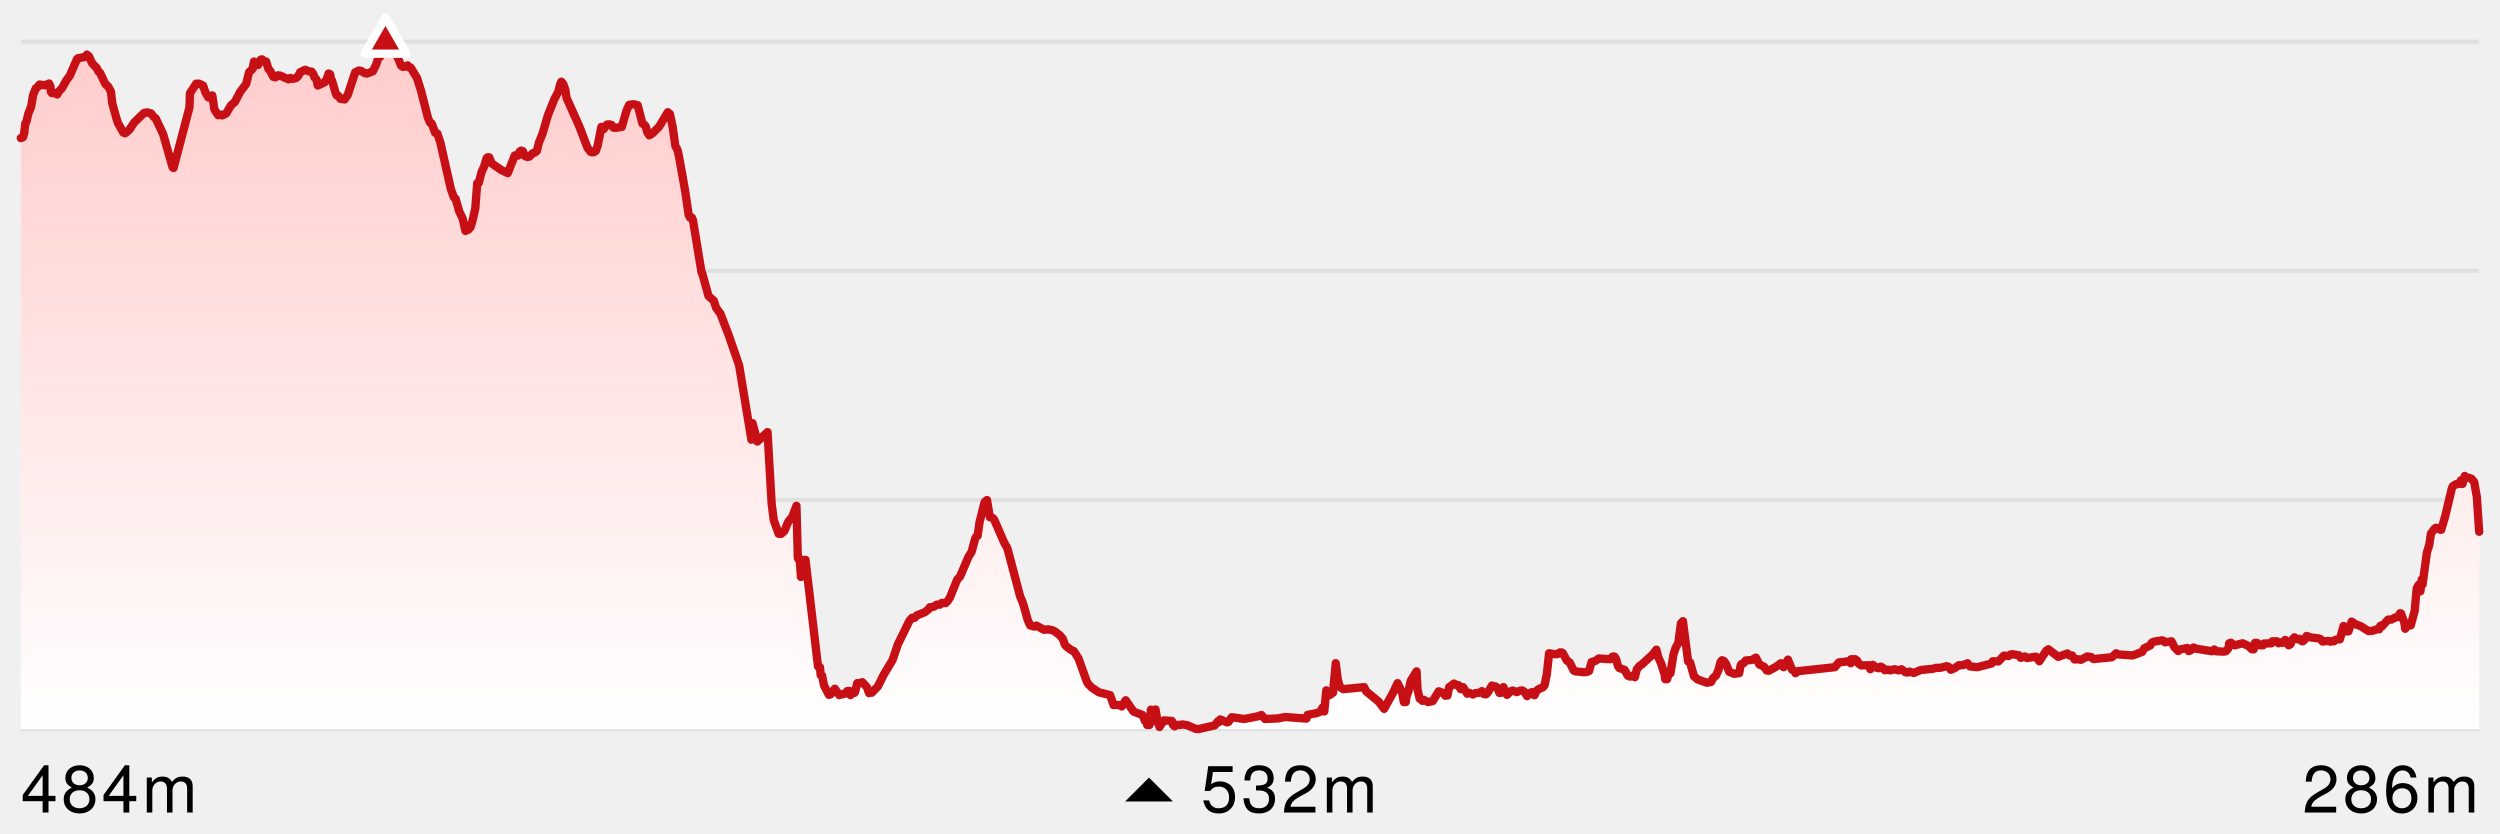
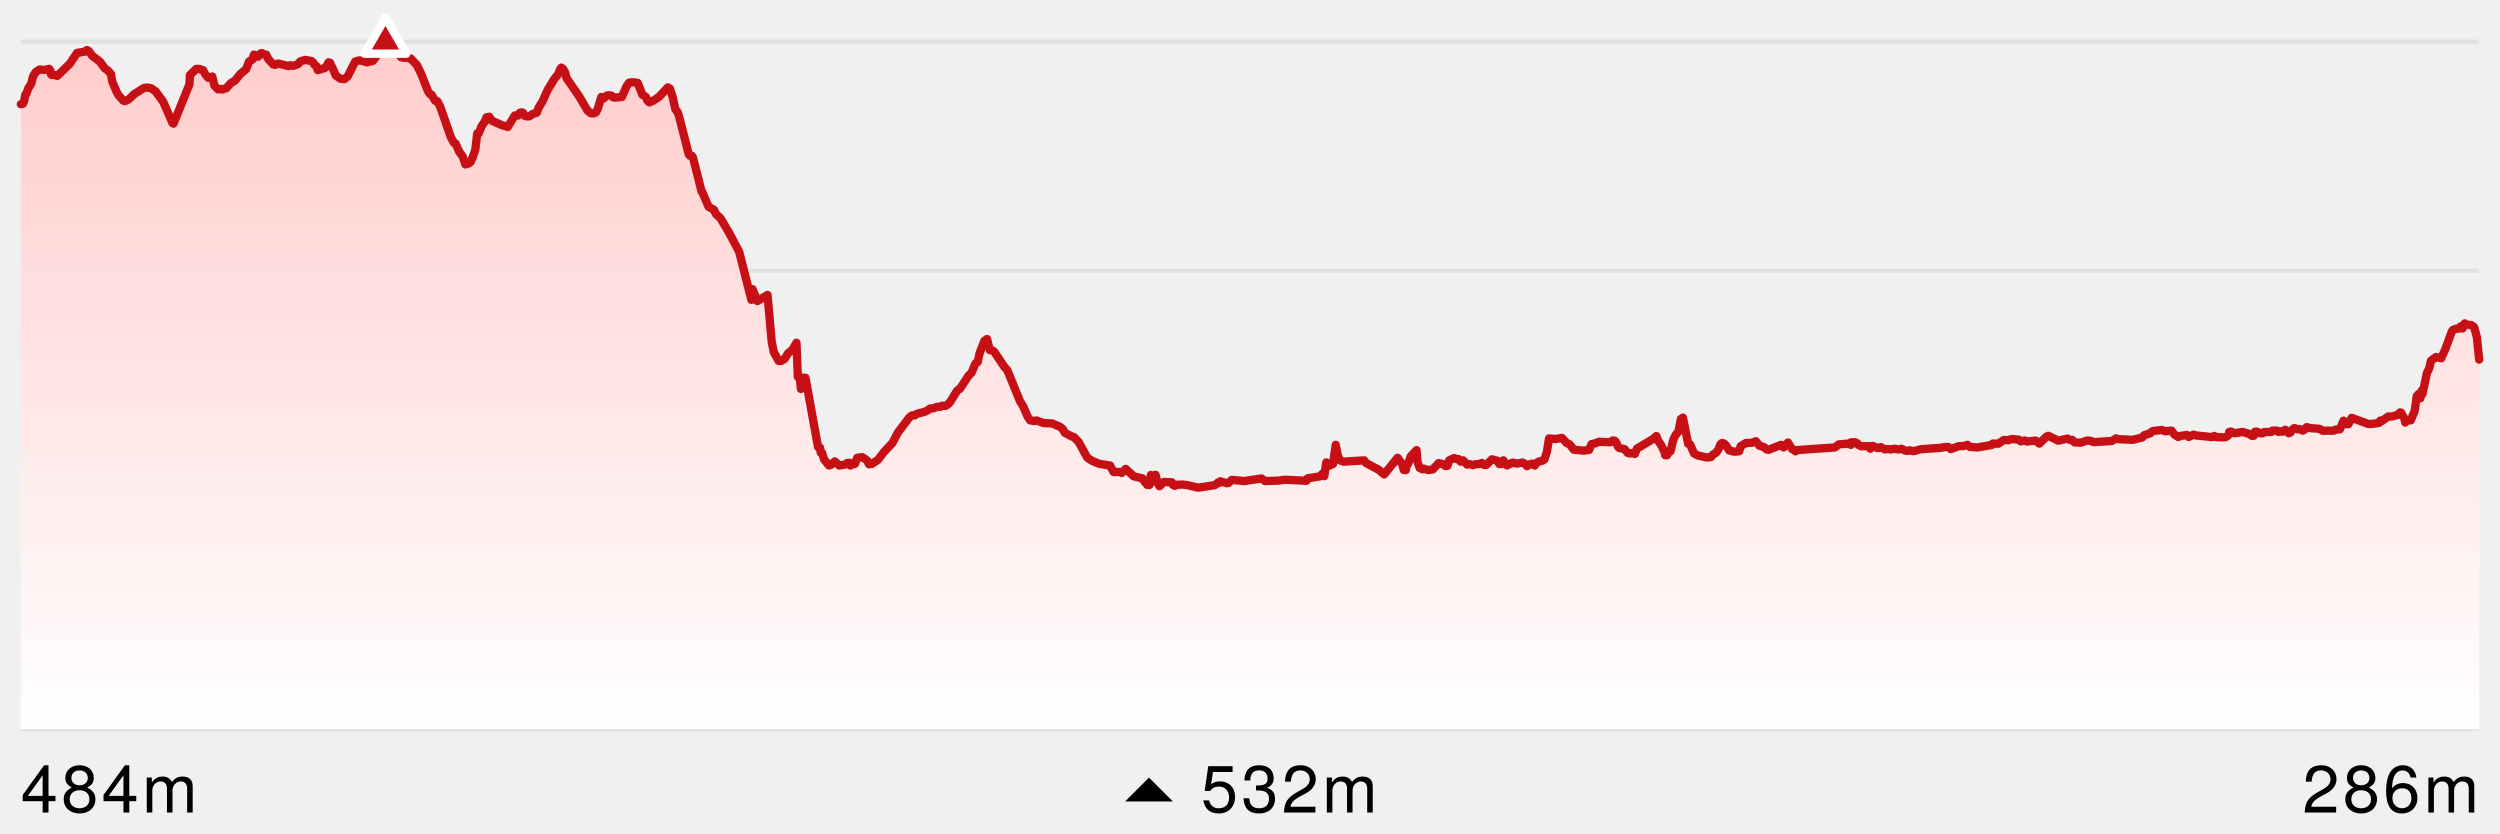
<svg xmlns="http://www.w3.org/2000/svg" version="1.1" width="600" height="200">
  <line x1="5" y1="10" x2="595" y2="10" stroke-width="1" stroke="#e0e0e0" />
  <line x1="5" y1="65" x2="595" y2="65" stroke-width="1" stroke="#e0e0e0" />
  <line x1="5" y1="120" x2="595" y2="120" stroke-width="1" stroke="#e0e0e0" />
  <line x1="5" y1="175" x2="595" y2="175" stroke-width="1" stroke="#e0e0e0" />
  <defs>
    <linearGradient x1="0" y1="0" x2="0" y2="1" id="SvgjsLinearGradient1007">
      <stop stop-opacity="1" stop-color="#ffcccb" offset="0" />
      <stop stop-opacity="1" stop-color="#ffffff" offset="1" />
    </linearGradient>
  </defs>
-   <path d="M5 33.141 L5.51 32.95 L5.803 31.994 L6.07 29.603 L6.332 29.268 L6.781 27.308 L7.483 25.587 L7.927 22.861 L8.59 21.188 L8.931 20.997 L9.504 20.28 L10.804 20.471 L11.77 20.041 L12.087 20.662 L12.222 22.049 L12.444 22.336 L12.705 22.144 L13.732 22.67 L14.124 21.953 L14.897 21.14 L15.92 19.276 L16.747 18.176 L18.492 14.16 L18.751 13.968 L20.373 13.682 L20.862 13.108 L21.334 13.49 L22.106 15.164 L23.229 16.359 L23.68 17.22 L24.006 17.459 L25.129 19.849 L25.509 20.423 L25.922 20.71 L26.618 21.953 L26.943 24.774 L27.944 28.408 L28.321 29.555 L29.587 31.802 L29.99 31.994 L30.493 31.659 L31.088 31.085 L32.191 29.412 L34.561 27.117 L35.304 26.973 L36.247 27.212 L36.855 28.025 L37.362 28.408 L39.152 32.185 L41.411 40.122 L41.65 40.313 L45.468 25.778 L45.578 22.383 L47.078 20.088 L47.8 20.088 L48.762 20.567 L49.271 22.096 L49.995 23.387 L50.247 23.387 L50.948 22.909 L51.453 26.256 L52.361 27.643 L53.278 27.499 L53.328 27.691 L54.303 27.212 L55.417 25.3 L56.384 24.439 L57.631 22.049 L59.089 20.136 L59.769 17.363 L60.628 16.502 L60.958 14.781 L61.734 15.259 L61.906 15.594 L62.598 14.303 L62.89 14.255 L63.388 14.781 L63.88 14.781 L64.388 16.455 L64.89 17.076 L65.57 18.415 L66.08 18.558 L66.726 18.08 L67.196 18.128 L69.24 19.037 L69.679 18.702 L70.155 18.941 L70.622 18.845 L71.092 18.702 L71.558 18.272 L72.058 17.315 L73.255 16.742 L74.259 17.172 L74.751 17.172 L75.185 17.746 L75.486 18.606 L75.966 19.084 L76.268 20.519 L77.907 19.754 L78.371 19.084 L78.864 17.65 L79.239 17.841 L79.447 19.084 L79.667 19.276 L80.627 22.575 L80.837 22.909 L81.102 22.909 L81.712 23.722 L82.702 23.866 L83.46 22.766 L85.237 17.363 L86.124 16.933 L86.6 16.981 L87.557 17.554 L88.055 17.65 L89.472 17.124 L90.282 15.498 L90.792 13.825 L91.248 13.634 L91.973 11.96 L92.509 10 L92.977 10 L93.466 11.195 L93.929 11.387 L94.996 12.63 L96.257 15.737 L96.644 16.024 L97.095 16.024 L97.846 15.69 L98.226 16.216 L98.558 16.216 L100.08 18.702 L101.082 21.905 L102.7 28.264 L103.203 29.412 L103.601 29.651 L104.431 31.85 L104.966 32.041 L105.698 34.241 L108.209 45.381 L108.933 47.389 L109.342 47.676 L110.21 50.736 L111.038 52.457 L111.705 55.422 L112.453 55.087 L112.94 54.513 L113.431 52.84 L114.068 50.019 L114.532 43.947 L114.897 43.899 L115.581 41.269 L116.18 39.978 L116.784 37.97 L117.083 37.731 L117.427 37.779 L118.016 39.213 L120.286 40.791 L121.861 41.556 L123.544 37.301 L124.284 37.349 L124.751 36.345 L125.098 36.153 L125.497 36.297 L125.966 37.444 L126.587 37.683 L127.056 37.588 L127.845 36.775 L128.34 36.631 L128.838 36.249 L129.331 34.241 L130.187 32.137 L131.488 27.691 L133.029 23.818 L134.018 21.953 L134.364 20.423 L134.722 19.61 L135.195 20.184 L135.666 21.523 L135.974 23.483 L139.013 30.272 L141.002 35.484 L141.739 36.44 L142.042 36.536 L142.515 36.536 L143.01 36.201 L143.461 34.862 L144.32 30.464 L144.482 30.464 L144.878 30.99 L145.674 29.89 L146.272 29.842 L146.756 29.986 L147.189 30.607 L147.542 30.703 L149.229 30.464 L150.382 26.495 L150.995 25.156 L151.968 25.013 L153.04 25.252 L154.187 29.651 L154.748 30.033 L155.003 30.416 L155.357 31.755 L155.826 32.472 L156.662 31.946 L158.172 30.416 L160.277 26.926 L160.771 27.356 L161.427 30.368 L162.082 35.006 L162.632 36.058 L162.999 37.779 L164.432 45.811 L165.304 51.692 L165.652 52.266 L165.786 52.075 L166.046 52.218 L166.31 52.84 L168.384 65.462 L168.495 65.462 L170.045 71.056 L171.332 72.204 L171.864 73.877 L172.895 75.264 L174.949 80.619 L177.39 87.695 L180.336 105.529 L180.604 101.56 L181.774 105.959 L184.208 103.712 L185.196 120.877 L185.706 124.845 L186.868 128.096 L187.436 128.144 L188.262 127.427 L189.176 125.227 L190.16 123.984 L191.147 121.402 L191.48 133.929 L191.683 134.312 L191.942 134.36 L192.229 138.471 L192.398 134.312 L192.757 134.455 L193.315 134.36 L196.321 159.939 L196.489 160.13 L196.784 160.13 L196.964 162.043 L197.296 162.139 L197.772 164.529 L198.936 166.776 L199.411 166.585 L200.358 165.294 L201.431 166.824 L202.85 166.442 L203.352 165.868 L203.841 165.82 L204.108 166.824 L204.584 165.916 L205.054 166.298 L205.215 166.107 L205.734 163.955 L206.442 163.955 L206.937 163.716 L208.066 164.912 L208.567 166.346 L208.929 166.059 L209.207 166.25 L210.712 164.72 L212.132 161.852 L214.209 158.409 L215.49 154.632 L218.263 148.99 L218.895 148.273 L219.526 148.273 L220.032 147.699 L221.935 146.934 L222.871 146.217 L223.173 145.739 L224.157 145.595 L224.812 145.117 L225.604 145.117 L226.069 144.687 L226.948 144.735 L227.432 144.257 L227.998 143.396 L229.748 139.045 L230.394 138.424 L232.425 133.642 L233.186 132.447 L234.058 129.196 L234.45 128.574 L234.63 128.574 L235.103 125.275 L236.254 120.685 L236.38 120.398 L236.882 120.016 L237.562 124.128 L238.2 124.271 L238.604 124.702 L241.014 130.248 L241.768 131.586 L244.824 143.109 L245.538 144.83 L246.636 148.751 L247.234 150.09 L248.201 150.377 L248.718 150.138 L250.55 151.142 L251.543 151.046 L252.513 151.237 L253.142 151.524 L254.371 152.48 L255.093 153.341 L255.542 154.68 L255.935 155.158 L257.254 156.114 L257.719 156.258 L258.861 158.074 L260.863 163.669 L261.251 164.242 L262.079 165.055 L263.729 166.155 L266.42 166.824 L267.252 169.215 L268.731 169.215 L269.21 169.549 L270.169 168.067 L272.064 170.793 L274.222 171.605 L274.79 173.04 L275.195 173.04 L275.327 173.996 L275.879 173.996 L276.009 173.613 L276.22 170.314 L276.35 172.562 L277.329 170.267 L277.797 173.135 L278.276 174.474 L279.331 172.896 L281.254 173.04 L281.533 173.996 L281.909 174.331 L282.404 173.948 L283.385 173.996 L283.741 173.853 L284.901 174.044 L287.049 174.952 L287.527 175 L291.524 174.092 L292.337 173.088 L292.508 173.327 L292.863 172.657 L294.493 173.374 L294.82 173.279 L295.633 172.131 L298.615 172.562 L301.783 171.94 L302.754 171.605 L303.601 172.562 L306.73 172.418 L308.437 172.083 L313.543 172.466 L313.826 171.558 L315.932 171.175 L316.902 170.793 L317.4 169.836 L317.826 170.745 L318.311 165.677 L319.006 166.872 L319.919 166.25 L320.573 159.174 L321.07 163.143 L321.571 164.864 L322.399 165.39 L327.393 164.912 L327.873 165.916 L330.894 168.402 L332.191 170.123 L334.411 166.107 L335.419 163.955 L336.505 166.203 L336.918 168.498 L337.388 168.498 L337.561 167.111 L338.058 165.82 L338.556 163.429 L339.976 161.134 L340.203 165.485 L340.719 167.685 L341.073 167.828 L341.382 168.211 L341.727 167.972 L342.7 168.498 L343.855 168.258 L345.289 165.916 L346.407 166.346 L346.878 166.968 L347.394 166.92 L347.802 164.912 L348.978 164.051 L349.553 164.433 L350.02 164.433 L350.566 165.39 L351.141 164.912 L352.137 166.489 L352.684 166.298 L353.496 166.681 L354.124 166.346 L355.121 166.25 L355.649 165.868 L356.146 166.585 L356.658 166.633 L357.135 166.107 L358.074 164.529 L358.414 164.768 L358.85 164.72 L359.355 165.055 L359.863 166.298 L360.333 166.25 L360.813 164.912 L361.675 166.776 L362.581 165.916 L363.054 165.724 L364.035 166.107 L364.92 165.724 L365.389 165.724 L365.885 166.059 L366.494 167.063 L366.925 166.394 L367.474 166.346 L367.641 166.107 L368.142 166.824 L368.317 166.824 L368.64 166.011 L369.108 165.485 L370.342 164.912 L370.688 164.481 L371.24 161.804 L371.778 156.784 L373.342 157.023 L373.828 156.975 L374.348 156.592 L374.846 156.592 L375.059 156.736 L376.061 158.553 L376.716 158.983 L377.7 160.943 L378.183 161.134 L380.103 161.326 L380.797 161.278 L381.374 161.039 L381.98 158.887 L382.932 158.6 L383.718 158.027 L386.496 158.218 L386.988 157.596 L387.27 157.549 L387.543 157.644 L387.893 158.266 L388.305 159.844 L388.625 160.322 L389.879 160.752 L390.681 162.186 L391.189 162.378 L392.075 162.091 L392.361 162.521 L392.866 160.561 L393.564 159.748 L394 159.509 L396.702 157.023 L397.528 155.923 L398.008 157.788 L398.7 159.318 L399.549 161.995 L399.641 162.999 L400.107 162.999 L400.419 161.899 L400.914 161.565 L401.61 157.166 L402.108 155.588 L402.815 154.249 L403.419 149.612 L403.901 149.086 L405.149 158.744 L405.619 158.983 L406.564 162.33 L407.475 163.095 L409.658 163.86 L410.651 163.669 L411.123 162.76 L411.868 162.091 L412.453 160.752 L412.915 158.935 L413.284 158.457 L413.749 158.648 L414.218 159.318 L415.008 161.23 L416.164 161.708 L417.398 161.565 L417.75 159.7 L417.923 159.413 L418.509 159.126 L418.991 158.505 L420.424 158.409 L421.421 157.835 L422.226 159.461 L423.391 160.035 L423.995 160.895 L424.46 160.991 L426.001 160.178 L427.436 159.174 L428.06 160.13 L429.106 158.314 L430.07 160.704 L430.742 161.087 L430.917 161.565 L431.442 161.087 L440.353 160.13 L441.334 158.983 L443.749 158.696 L444.196 159.174 L444.271 158.218 L445.259 158.218 L445.738 158.6 L445.98 159.174 L446.688 159.7 L448.565 159.652 L448.88 160.609 L449.472 159.557 L450.429 160.274 L450.902 160.369 L451.37 159.987 L451.84 160.226 L452.353 160.848 L453.178 160.704 L453.679 160.895 L454.666 160.609 L455.654 160.895 L456.34 160.609 L457.288 161.326 L457.795 161.421 L458.295 161.182 L459.293 161.517 L460.97 160.8 L463.878 160.513 L464.697 160.274 L465.677 160.274 L467.188 159.891 L467.68 160.035 L468.192 160.752 L469.172 160.322 L470.111 159.652 L471.066 159.652 L472.196 159.174 L472.791 159.939 L474.551 160.13 L478.023 159.222 L478.265 158.696 L479.613 158.744 L480.931 157.357 L482.055 157.453 L482.561 157.07 L483.035 157.023 L484.516 157.262 L484.98 157.883 L485.983 157.549 L486.481 157.931 L488.59 157.596 L489.445 158.696 L491.116 156.162 L491.605 155.827 L493.982 157.644 L496.175 156.831 L496.667 157.309 L497.31 157.309 L497.889 158.266 L498.788 158.218 L499.402 158.361 L500.95 157.549 L501.856 157.692 L502.407 158.17 L506.853 157.74 L507.873 156.784 L508.371 157.07 L511.826 157.309 L514.123 156.449 L514.623 155.588 L516.045 154.919 L516.39 154.297 L516.867 154.01 L518.869 153.676 L519.208 153.771 L519.621 154.154 L521.154 153.915 L521.866 155.349 L522.777 156.258 L522.91 156.019 L523.392 155.827 L524.903 155.54 L525.024 155.54 L525.296 156.258 L525.774 156.066 L526.458 155.397 L527.041 155.684 L530.909 156.305 L531.432 155.875 L531.91 156.305 L533.697 156.401 L534.178 156.305 L534.649 155.827 L534.895 155.397 L535 154.393 L535.402 154.249 L536.338 154.871 L538.23 154.393 L539.684 155.062 L540.46 155.827 L540.888 155.827 L541.197 154.297 L541.686 154.297 L542.419 154.871 L543.098 154.871 L543.357 154.441 L545.116 154.393 L545.374 153.915 L546.465 153.915 L546.854 154.393 L547.338 154.154 L547.803 154.297 L548.289 154.01 L548.45 153.58 L549.287 154.871 L549.695 154.632 L550.203 153.437 L550.667 152.959 L551.447 153.437 L551.944 153.341 L552.413 153.867 L552.647 153.915 L553.114 153.532 L553.59 152.624 L554.639 153.006 L556.428 153.198 L556.913 153.389 L557.411 153.963 L558.846 153.819 L559.313 154.01 L559.824 153.819 L560.1 153.915 L560.576 153.532 L561.569 153.437 L562.453 150.233 L562.979 151.524 L563.626 151.524 L564.397 149.181 L565.3 149.803 L566.56 150.281 L568.473 151.476 L569.416 151.381 L570.402 151.046 L570.983 151.046 L571.251 150.233 L571.549 150.09 L571.623 150.377 L573.149 148.703 L573.924 148.703 L574.907 148.177 L575.472 148.082 L576.013 147.173 L576.243 147.221 L577.039 149.42 L577.256 150.903 L577.733 150.09 L578.582 150.09 L579.516 146.647 L580.018 141.149 L580.493 140.336 L580.898 141.914 L581.209 139.093 L581.411 140.288 L582.457 132.591 L583.002 130.869 L583.432 128.048 L584.327 126.853 L584.64 126.662 L585.433 126.853 L585.646 127.14 L585.889 127.14 L586.863 123.841 L588.441 117.195 L588.69 116.669 L589.481 116.191 L590.176 116.143 L590.613 115.283 L590.787 115.235 L590.993 116.143 L591.536 114.231 L591.905 114.661 L592.3 114.613 L593.097 114.852 L593.799 115.665 L594.445 119.299 L595 127.618 L 595 175 L 5 175 Z" fill="url(#SvgjsLinearGradient1007)" stroke="none" />
-   <path d="M5 33.141 L5.51 32.95 L5.803 31.994 L6.07 29.603 L6.332 29.268 L6.781 27.308 L7.483 25.587 L7.927 22.861 L8.59 21.188 L8.931 20.997 L9.504 20.28 L10.804 20.471 L11.77 20.041 L12.087 20.662 L12.222 22.049 L12.444 22.336 L12.705 22.144 L13.732 22.67 L14.124 21.953 L14.897 21.14 L15.92 19.276 L16.747 18.176 L18.492 14.16 L18.751 13.968 L20.373 13.682 L20.862 13.108 L21.334 13.49 L22.106 15.164 L23.229 16.359 L23.68 17.22 L24.006 17.459 L25.129 19.849 L25.509 20.423 L25.922 20.71 L26.618 21.953 L26.943 24.774 L27.944 28.408 L28.321 29.555 L29.587 31.802 L29.99 31.994 L30.493 31.659 L31.088 31.085 L32.191 29.412 L34.561 27.117 L35.304 26.973 L36.247 27.212 L36.855 28.025 L37.362 28.408 L39.152 32.185 L41.411 40.122 L41.65 40.313 L45.468 25.778 L45.578 22.383 L47.078 20.088 L47.8 20.088 L48.762 20.567 L49.271 22.096 L49.995 23.387 L50.247 23.387 L50.948 22.909 L51.453 26.256 L52.361 27.643 L53.278 27.499 L53.328 27.691 L54.303 27.212 L55.417 25.3 L56.384 24.439 L57.631 22.049 L59.089 20.136 L59.769 17.363 L60.628 16.502 L60.958 14.781 L61.734 15.259 L61.906 15.594 L62.598 14.303 L62.89 14.255 L63.388 14.781 L63.88 14.781 L64.388 16.455 L64.89 17.076 L65.57 18.415 L66.08 18.558 L66.726 18.08 L67.196 18.128 L69.24 19.037 L69.679 18.702 L70.155 18.941 L70.622 18.845 L71.092 18.702 L71.558 18.272 L72.058 17.315 L73.255 16.742 L74.259 17.172 L74.751 17.172 L75.185 17.746 L75.486 18.606 L75.966 19.084 L76.268 20.519 L77.907 19.754 L78.371 19.084 L78.864 17.65 L79.239 17.841 L79.447 19.084 L79.667 19.276 L80.627 22.575 L80.837 22.909 L81.102 22.909 L81.712 23.722 L82.702 23.866 L83.46 22.766 L85.237 17.363 L86.124 16.933 L86.6 16.981 L87.557 17.554 L88.055 17.65 L89.472 17.124 L90.282 15.498 L90.792 13.825 L91.248 13.634 L91.973 11.96 L92.509 10 L92.977 10 L93.466 11.195 L93.929 11.387 L94.996 12.63 L96.257 15.737 L96.644 16.024 L97.095 16.024 L97.846 15.69 L98.226 16.216 L98.558 16.216 L100.08 18.702 L101.082 21.905 L102.7 28.264 L103.203 29.412 L103.601 29.651 L104.431 31.85 L104.966 32.041 L105.698 34.241 L108.209 45.381 L108.933 47.389 L109.342 47.676 L110.21 50.736 L111.038 52.457 L111.705 55.422 L112.453 55.087 L112.94 54.513 L113.431 52.84 L114.068 50.019 L114.532 43.947 L114.897 43.899 L115.581 41.269 L116.18 39.978 L116.784 37.97 L117.083 37.731 L117.427 37.779 L118.016 39.213 L120.286 40.791 L121.861 41.556 L123.544 37.301 L124.284 37.349 L124.751 36.345 L125.098 36.153 L125.497 36.297 L125.966 37.444 L126.587 37.683 L127.056 37.588 L127.845 36.775 L128.34 36.631 L128.838 36.249 L129.331 34.241 L130.187 32.137 L131.488 27.691 L133.029 23.818 L134.018 21.953 L134.364 20.423 L134.722 19.61 L135.195 20.184 L135.666 21.523 L135.974 23.483 L139.013 30.272 L141.002 35.484 L141.739 36.44 L142.042 36.536 L142.515 36.536 L143.01 36.201 L143.461 34.862 L144.32 30.464 L144.482 30.464 L144.878 30.99 L145.674 29.89 L146.272 29.842 L146.756 29.986 L147.189 30.607 L147.542 30.703 L149.229 30.464 L150.382 26.495 L150.995 25.156 L151.968 25.013 L153.04 25.252 L154.187 29.651 L154.748 30.033 L155.003 30.416 L155.357 31.755 L155.826 32.472 L156.662 31.946 L158.172 30.416 L160.277 26.926 L160.771 27.356 L161.427 30.368 L162.082 35.006 L162.632 36.058 L162.999 37.779 L164.432 45.811 L165.304 51.692 L165.652 52.266 L165.786 52.075 L166.046 52.218 L166.31 52.84 L168.384 65.462 L168.495 65.462 L170.045 71.056 L171.332 72.204 L171.864 73.877 L172.895 75.264 L174.949 80.619 L177.39 87.695 L180.336 105.529 L180.604 101.56 L181.774 105.959 L184.208 103.712 L185.196 120.877 L185.706 124.845 L186.868 128.096 L187.436 128.144 L188.262 127.427 L189.176 125.227 L190.16 123.984 L191.147 121.402 L191.48 133.929 L191.683 134.312 L191.942 134.36 L192.229 138.471 L192.398 134.312 L192.757 134.455 L193.315 134.36 L196.321 159.939 L196.489 160.13 L196.784 160.13 L196.964 162.043 L197.296 162.139 L197.772 164.529 L198.936 166.776 L199.411 166.585 L200.358 165.294 L201.431 166.824 L202.85 166.442 L203.352 165.868 L203.841 165.82 L204.108 166.824 L204.584 165.916 L205.054 166.298 L205.215 166.107 L205.734 163.955 L206.442 163.955 L206.937 163.716 L208.066 164.912 L208.567 166.346 L208.929 166.059 L209.207 166.25 L210.712 164.72 L212.132 161.852 L214.209 158.409 L215.49 154.632 L218.263 148.99 L218.895 148.273 L219.526 148.273 L220.032 147.699 L221.935 146.934 L222.871 146.217 L223.173 145.739 L224.157 145.595 L224.812 145.117 L225.604 145.117 L226.069 144.687 L226.948 144.735 L227.432 144.257 L227.998 143.396 L229.748 139.045 L230.394 138.424 L232.425 133.642 L233.186 132.447 L234.058 129.196 L234.45 128.574 L234.63 128.574 L235.103 125.275 L236.254 120.685 L236.38 120.398 L236.882 120.016 L237.562 124.128 L238.2 124.271 L238.604 124.702 L241.014 130.248 L241.768 131.586 L244.824 143.109 L245.538 144.83 L246.636 148.751 L247.234 150.09 L248.201 150.377 L248.718 150.138 L250.55 151.142 L251.543 151.046 L252.513 151.237 L253.142 151.524 L254.371 152.48 L255.093 153.341 L255.542 154.68 L255.935 155.158 L257.254 156.114 L257.719 156.258 L258.861 158.074 L260.863 163.669 L261.251 164.242 L262.079 165.055 L263.729 166.155 L266.42 166.824 L267.252 169.215 L268.731 169.215 L269.21 169.549 L270.169 168.067 L272.064 170.793 L274.222 171.605 L274.79 173.04 L275.195 173.04 L275.327 173.996 L275.879 173.996 L276.009 173.613 L276.22 170.314 L276.35 172.562 L277.329 170.267 L277.797 173.135 L278.276 174.474 L279.331 172.896 L281.254 173.04 L281.533 173.996 L281.909 174.331 L282.404 173.948 L283.385 173.996 L283.741 173.853 L284.901 174.044 L287.049 174.952 L287.527 175 L291.524 174.092 L292.337 173.088 L292.508 173.327 L292.863 172.657 L294.493 173.374 L294.82 173.279 L295.633 172.131 L298.615 172.562 L301.783 171.94 L302.754 171.605 L303.601 172.562 L306.73 172.418 L308.437 172.083 L313.543 172.466 L313.826 171.558 L315.932 171.175 L316.902 170.793 L317.4 169.836 L317.826 170.745 L318.311 165.677 L319.006 166.872 L319.919 166.25 L320.573 159.174 L321.07 163.143 L321.571 164.864 L322.399 165.39 L327.393 164.912 L327.873 165.916 L330.894 168.402 L332.191 170.123 L334.411 166.107 L335.419 163.955 L336.505 166.203 L336.918 168.498 L337.388 168.498 L337.561 167.111 L338.058 165.82 L338.556 163.429 L339.976 161.134 L340.203 165.485 L340.719 167.685 L341.073 167.828 L341.382 168.211 L341.727 167.972 L342.7 168.498 L343.855 168.258 L345.289 165.916 L346.407 166.346 L346.878 166.968 L347.394 166.92 L347.802 164.912 L348.978 164.051 L349.553 164.433 L350.02 164.433 L350.566 165.39 L351.141 164.912 L352.137 166.489 L352.684 166.298 L353.496 166.681 L354.124 166.346 L355.121 166.25 L355.649 165.868 L356.146 166.585 L356.658 166.633 L357.135 166.107 L358.074 164.529 L358.414 164.768 L358.85 164.72 L359.355 165.055 L359.863 166.298 L360.333 166.25 L360.813 164.912 L361.675 166.776 L362.581 165.916 L363.054 165.724 L364.035 166.107 L364.92 165.724 L365.389 165.724 L365.885 166.059 L366.494 167.063 L366.925 166.394 L367.474 166.346 L367.641 166.107 L368.142 166.824 L368.317 166.824 L368.64 166.011 L369.108 165.485 L370.342 164.912 L370.688 164.481 L371.24 161.804 L371.778 156.784 L373.342 157.023 L373.828 156.975 L374.348 156.592 L374.846 156.592 L375.059 156.736 L376.061 158.553 L376.716 158.983 L377.7 160.943 L378.183 161.134 L380.103 161.326 L380.797 161.278 L381.374 161.039 L381.98 158.887 L382.932 158.6 L383.718 158.027 L386.496 158.218 L386.988 157.596 L387.27 157.549 L387.543 157.644 L387.893 158.266 L388.305 159.844 L388.625 160.322 L389.879 160.752 L390.681 162.186 L391.189 162.378 L392.075 162.091 L392.361 162.521 L392.866 160.561 L393.564 159.748 L394 159.509 L396.702 157.023 L397.528 155.923 L398.008 157.788 L398.7 159.318 L399.549 161.995 L399.641 162.999 L400.107 162.999 L400.419 161.899 L400.914 161.565 L401.61 157.166 L402.108 155.588 L402.815 154.249 L403.419 149.612 L403.901 149.086 L405.149 158.744 L405.619 158.983 L406.564 162.33 L407.475 163.095 L409.658 163.86 L410.651 163.669 L411.123 162.76 L411.868 162.091 L412.453 160.752 L412.915 158.935 L413.284 158.457 L413.749 158.648 L414.218 159.318 L415.008 161.23 L416.164 161.708 L417.398 161.565 L417.75 159.7 L417.923 159.413 L418.509 159.126 L418.991 158.505 L420.424 158.409 L421.421 157.835 L422.226 159.461 L423.391 160.035 L423.995 160.895 L424.46 160.991 L426.001 160.178 L427.436 159.174 L428.06 160.13 L429.106 158.314 L430.07 160.704 L430.742 161.087 L430.917 161.565 L431.442 161.087 L440.353 160.13 L441.334 158.983 L443.749 158.696 L444.196 159.174 L444.271 158.218 L445.259 158.218 L445.738 158.6 L445.98 159.174 L446.688 159.7 L448.565 159.652 L448.88 160.609 L449.472 159.557 L450.429 160.274 L450.902 160.369 L451.37 159.987 L451.84 160.226 L452.353 160.848 L453.178 160.704 L453.679 160.895 L454.666 160.609 L455.654 160.895 L456.34 160.609 L457.288 161.326 L457.795 161.421 L458.295 161.182 L459.293 161.517 L460.97 160.8 L463.878 160.513 L464.697 160.274 L465.677 160.274 L467.188 159.891 L467.68 160.035 L468.192 160.752 L469.172 160.322 L470.111 159.652 L471.066 159.652 L472.196 159.174 L472.791 159.939 L474.551 160.13 L478.023 159.222 L478.265 158.696 L479.613 158.744 L480.931 157.357 L482.055 157.453 L482.561 157.07 L483.035 157.023 L484.516 157.262 L484.98 157.883 L485.983 157.549 L486.481 157.931 L488.59 157.596 L489.445 158.696 L491.116 156.162 L491.605 155.827 L493.982 157.644 L496.175 156.831 L496.667 157.309 L497.31 157.309 L497.889 158.266 L498.788 158.218 L499.402 158.361 L500.95 157.549 L501.856 157.692 L502.407 158.17 L506.853 157.74 L507.873 156.784 L508.371 157.07 L511.826 157.309 L514.123 156.449 L514.623 155.588 L516.045 154.919 L516.39 154.297 L516.867 154.01 L518.869 153.676 L519.208 153.771 L519.621 154.154 L521.154 153.915 L521.866 155.349 L522.777 156.258 L522.91 156.019 L523.392 155.827 L524.903 155.54 L525.024 155.54 L525.296 156.258 L525.774 156.066 L526.458 155.397 L527.041 155.684 L530.909 156.305 L531.432 155.875 L531.91 156.305 L533.697 156.401 L534.178 156.305 L534.649 155.827 L534.895 155.397 L535 154.393 L535.402 154.249 L536.338 154.871 L538.23 154.393 L539.684 155.062 L540.46 155.827 L540.888 155.827 L541.197 154.297 L541.686 154.297 L542.419 154.871 L543.098 154.871 L543.357 154.441 L545.116 154.393 L545.374 153.915 L546.465 153.915 L546.854 154.393 L547.338 154.154 L547.803 154.297 L548.289 154.01 L548.45 153.58 L549.287 154.871 L549.695 154.632 L550.203 153.437 L550.667 152.959 L551.447 153.437 L551.944 153.341 L552.413 153.867 L552.647 153.915 L553.114 153.532 L553.59 152.624 L554.639 153.006 L556.428 153.198 L556.913 153.389 L557.411 153.963 L558.846 153.819 L559.313 154.01 L559.824 153.819 L560.1 153.915 L560.576 153.532 L561.569 153.437 L562.453 150.233 L562.979 151.524 L563.626 151.524 L564.397 149.181 L565.3 149.803 L566.56 150.281 L568.473 151.476 L569.416 151.381 L570.402 151.046 L570.983 151.046 L571.251 150.233 L571.549 150.09 L571.623 150.377 L573.149 148.703 L573.924 148.703 L574.907 148.177 L575.472 148.082 L576.013 147.173 L576.243 147.221 L577.039 149.42 L577.256 150.903 L577.733 150.09 L578.582 150.09 L579.516 146.647 L580.018 141.149 L580.493 140.336 L580.898 141.914 L581.209 139.093 L581.411 140.288 L582.457 132.591 L583.002 130.869 L583.432 128.048 L584.327 126.853 L584.64 126.662 L585.433 126.853 L585.646 127.14 L585.889 127.14 L586.863 123.841 L588.441 117.195 L588.69 116.669 L589.481 116.191 L590.176 116.143 L590.613 115.283 L590.787 115.235 L590.993 116.143 L591.536 114.231 L591.905 114.661 L592.3 114.613 L593.097 114.852 L593.799 115.665 L594.445 119.299 L595 127.618" fill="none" stroke-linejoin="round" stroke-linecap="round" stroke-width="2" stroke="#c61016" />
+   <path d="M5 25.011 L5.51 24.887 L5.803 24.267 L6.07 22.716 L6.332 22.499 L6.781 21.227 L7.483 20.111 L7.927 18.343 L8.59 17.258 L9.504 16.668 L10.804 16.792 L11.77 16.513 L12.087 16.916 L12.222 17.816 L12.444 18.002 L12.705 17.878 L13.732 18.219 L16.747 15.304 L18.492 12.698 L20.373 12.388 L20.862 12.016 L21.334 12.264 L22.106 13.35 L24.006 14.838 L25.129 16.389 L25.922 16.947 L26.618 17.754 L26.943 19.584 L27.944 21.941 L28.321 22.685 L29.587 24.143 L29.99 24.267 L30.493 24.05 L31.088 23.678 L32.191 22.592 L34.561 21.103 L35.304 21.01 L36.247 21.165 L37.362 21.941 L39.152 24.391 L41.411 29.539 L41.65 29.664 L45.468 20.235 L45.578 18.033 L47.078 16.544 L47.8 16.544 L48.762 16.854 L49.271 17.847 L49.995 18.684 L50.948 18.374 L51.453 20.545 L52.361 21.445 L53.278 21.352 L53.328 21.476 L54.303 21.165 L55.417 19.925 L56.384 19.367 L57.631 17.816 L59.089 16.575 L59.769 14.776 L60.628 14.218 L60.958 13.102 L61.734 13.412 L61.906 13.629 L62.598 12.791 L62.89 12.76 L63.388 13.102 L63.88 13.102 L64.388 14.187 L65.57 15.459 L66.08 15.552 L66.726 15.242 L69.24 15.862 L69.679 15.645 L70.155 15.8 L70.622 15.738 L71.558 15.366 L72.058 14.745 L73.255 14.373 L74.751 14.652 L75.185 15.024 L75.486 15.583 L75.966 15.893 L76.268 16.823 L77.907 16.327 L78.371 15.893 L78.864 14.962 L79.239 15.086 L79.447 15.893 L79.667 16.017 L80.627 18.157 L81.712 18.901 L82.702 18.994 L83.46 18.281 L85.237 14.776 L86.124 14.497 L86.6 14.528 L88.055 14.962 L89.472 14.621 L90.282 13.567 L90.792 12.481 L91.248 12.357 L91.973 11.272 L92.509 10 L92.977 10 L93.466 10.775 L93.929 10.899 L94.996 11.706 L96.257 13.722 L97.095 13.908 L97.846 13.691 L98.226 14.032 L98.558 14.032 L100.08 15.645 L101.082 17.723 L102.7 21.848 L103.203 22.592 L103.601 22.747 L104.431 24.174 L104.966 24.298 L105.698 25.725 L108.209 32.951 L108.933 34.254 L109.342 34.44 L110.21 36.425 L111.038 37.541 L111.705 39.464 L112.453 39.247 L112.94 38.875 L113.431 37.789 L114.068 35.96 L114.532 32.021 L114.897 31.99 L115.581 30.284 L116.18 29.446 L116.784 28.144 L117.427 28.02 L118.016 28.95 L120.286 29.974 L121.861 30.47 L123.544 27.71 L124.284 27.741 L124.751 27.089 L125.098 26.965 L125.497 27.058 L125.966 27.803 L126.587 27.958 L127.056 27.896 L127.845 27.368 L128.838 27.027 L129.331 25.725 L130.187 24.36 L131.488 21.476 L133.029 18.963 L134.018 17.754 L134.364 16.761 L134.722 16.234 L135.195 16.606 L135.666 17.475 L135.974 18.746 L139.013 23.15 L141.002 26.531 L141.739 27.151 L142.042 27.213 L142.515 27.213 L143.01 26.996 L143.461 26.128 L144.32 23.274 L144.878 23.616 L145.674 22.902 L146.272 22.871 L146.756 22.964 L147.189 23.367 L147.542 23.43 L149.229 23.274 L150.382 20.7 L150.995 19.832 L151.968 19.739 L153.04 19.894 L154.187 22.747 L155.003 23.243 L155.357 24.112 L155.826 24.577 L156.662 24.236 L158.172 23.243 L160.277 20.979 L160.771 21.258 L161.427 23.212 L162.082 26.221 L162.632 26.903 L162.999 28.02 L165.304 37.045 L165.652 37.417 L165.786 37.293 L166.046 37.386 L166.31 37.789 L168.384 45.977 L168.495 45.977 L170.045 49.606 L171.332 50.351 L171.864 51.436 L172.895 52.336 L174.949 55.809 L177.39 60.399 L180.336 71.968 L180.604 69.394 L181.774 72.247 L184.208 70.789 L185.196 81.924 L185.706 84.498 L186.868 86.607 L187.436 86.638 L188.262 86.173 L189.176 84.746 L190.16 83.94 L191.147 82.265 L191.48 90.391 L191.683 90.639 L191.942 90.67 L192.229 93.337 L192.398 90.639 L193.315 90.67 L196.321 107.263 L196.784 107.387 L196.964 108.628 L197.296 108.69 L197.772 110.241 L198.936 111.698 L199.411 111.574 L200.358 110.737 L201.431 111.729 L202.85 111.481 L203.352 111.109 L203.841 111.078 L204.108 111.729 L204.584 111.14 L205.054 111.388 L205.215 111.264 L205.734 109.868 L206.937 109.713 L208.066 110.489 L208.567 111.419 L208.929 111.233 L209.207 111.357 L210.712 110.365 L212.132 108.504 L214.209 106.271 L215.49 103.82 L218.263 100.161 L218.895 99.695 L219.526 99.695 L220.032 99.323 L221.935 98.827 L222.871 98.362 L223.173 98.052 L224.157 97.959 L224.812 97.648 L225.604 97.648 L226.069 97.369 L226.948 97.4 L227.432 97.09 L227.998 96.532 L229.748 93.71 L230.394 93.306 L232.425 90.205 L233.186 89.43 L234.058 87.32 L234.45 86.917 L234.63 86.917 L235.103 84.777 L236.254 81.8 L236.882 81.366 L237.562 84.033 L238.2 84.126 L238.604 84.405 L241.014 88.003 L241.768 88.871 L244.824 96.346 L245.538 97.462 L246.636 100.006 L247.234 100.874 L248.201 101.06 L248.718 100.905 L250.55 101.556 L252.513 101.618 L254.371 102.425 L255.093 102.983 L255.542 103.852 L257.254 104.782 L257.719 104.875 L258.861 106.054 L260.863 109.682 L261.251 110.055 L262.079 110.582 L263.729 111.295 L266.42 111.729 L267.252 113.28 L268.731 113.28 L269.21 113.497 L270.169 112.536 L272.064 114.304 L274.222 114.831 L274.79 115.761 L275.195 115.761 L275.327 116.382 L275.879 116.382 L276.009 116.133 L276.22 113.993 L276.35 115.451 L277.329 113.962 L277.797 115.823 L278.276 116.692 L279.331 115.668 L281.254 115.761 L281.533 116.382 L281.909 116.599 L282.404 116.351 L283.741 116.289 L284.901 116.413 L287.527 117.033 L291.524 116.444 L292.337 115.792 L292.508 115.947 L292.863 115.513 L294.493 115.978 L294.82 115.916 L295.633 115.172 L298.615 115.451 L302.754 114.831 L303.601 115.451 L306.73 115.358 L308.437 115.141 L313.543 115.389 L313.826 114.8 L316.902 114.304 L317.4 113.683 L317.826 114.273 L318.311 110.985 L319.006 111.76 L319.919 111.357 L320.573 106.767 L321.07 109.341 L321.571 110.458 L322.399 110.799 L327.393 110.489 L327.873 111.14 L330.894 112.753 L332.191 113.869 L335.419 109.868 L336.505 111.326 L336.918 112.815 L337.388 112.815 L337.561 111.915 L338.058 111.078 L338.556 109.527 L339.976 108.039 L340.203 110.861 L340.719 112.288 L341.382 112.629 L341.727 112.474 L342.7 112.815 L343.855 112.66 L345.289 111.14 L346.407 111.419 L346.878 111.822 L347.394 111.791 L347.802 110.489 L348.978 109.93 L349.553 110.179 L350.02 110.179 L350.566 110.799 L351.141 110.489 L352.137 111.512 L352.684 111.388 L353.496 111.636 L354.124 111.419 L355.121 111.357 L355.649 111.109 L356.146 111.574 L356.658 111.605 L358.074 110.241 L359.355 110.582 L359.863 111.388 L360.333 111.357 L360.813 110.489 L361.675 111.698 L363.054 111.016 L364.035 111.264 L365.389 111.016 L365.885 111.233 L366.494 111.884 L366.925 111.45 L367.474 111.419 L367.641 111.264 L368.317 111.729 L368.64 111.202 L369.108 110.861 L370.342 110.489 L370.688 110.21 L371.24 108.473 L371.778 105.216 L373.342 105.371 L374.846 105.092 L376.061 106.364 L376.716 106.643 L377.7 107.914 L380.103 108.163 L381.374 107.977 L381.98 106.581 L382.932 106.395 L383.718 106.023 L386.496 106.147 L386.988 105.743 L387.27 105.712 L387.543 105.774 L387.893 106.178 L388.305 107.201 L388.625 107.511 L389.879 107.79 L390.681 108.721 L391.189 108.845 L392.075 108.659 L392.361 108.938 L392.866 107.666 L396.702 105.371 L397.528 104.658 L398.008 105.867 L398.7 106.86 L399.549 108.597 L399.641 109.248 L400.107 109.248 L400.419 108.535 L400.914 108.318 L401.61 105.464 L402.108 104.441 L402.815 103.572 L403.419 100.564 L403.901 100.223 L405.149 106.488 L405.619 106.643 L406.564 108.814 L407.475 109.31 L409.658 109.806 L410.651 109.682 L411.123 109.093 L411.868 108.659 L412.453 107.79 L412.915 106.612 L413.284 106.302 L413.749 106.426 L414.218 106.86 L415.008 108.101 L416.164 108.411 L417.398 108.318 L417.75 107.108 L418.991 106.333 L420.424 106.271 L421.421 105.898 L422.226 106.953 L423.391 107.325 L423.995 107.883 L424.46 107.945 L427.436 106.767 L428.06 107.387 L429.106 106.209 L430.07 107.759 L430.742 108.008 L430.917 108.318 L431.442 108.008 L440.353 107.387 L441.334 106.643 L443.749 106.457 L444.196 106.767 L444.271 106.147 L445.259 106.147 L445.738 106.395 L445.98 106.767 L446.688 107.108 L448.565 107.077 L448.88 107.697 L449.472 107.015 L450.429 107.48 L450.902 107.542 L451.37 107.294 L452.353 107.852 L453.178 107.759 L453.679 107.883 L454.666 107.697 L455.654 107.883 L456.34 107.697 L457.288 108.163 L457.795 108.225 L458.295 108.07 L459.293 108.287 L460.97 107.821 L465.677 107.48 L467.188 107.232 L467.68 107.325 L468.192 107.79 L470.111 107.077 L471.066 107.077 L472.196 106.767 L472.791 107.263 L474.551 107.387 L478.023 106.798 L478.265 106.457 L479.613 106.488 L480.931 105.588 L482.055 105.65 L482.561 105.402 L483.035 105.371 L484.516 105.526 L484.98 105.93 L485.983 105.712 L486.481 105.961 L488.59 105.743 L489.445 106.457 L491.116 104.813 L491.605 104.596 L493.982 105.774 L496.175 105.247 L496.667 105.557 L497.31 105.557 L497.889 106.178 L499.402 106.24 L500.95 105.712 L501.856 105.805 L502.407 106.116 L506.853 105.836 L507.873 105.216 L508.371 105.402 L511.826 105.557 L514.123 104.999 L514.623 104.441 L516.045 104.007 L516.39 103.603 L516.867 103.417 L518.869 103.2 L519.621 103.51 L521.154 103.355 L521.866 104.286 L522.777 104.875 L523.392 104.596 L524.903 104.41 L525.296 104.875 L526.458 104.317 L527.041 104.503 L530.909 104.906 L531.432 104.627 L531.91 104.906 L533.697 104.968 L534.178 104.906 L534.649 104.596 L534.895 104.317 L535 103.665 L535.402 103.572 L536.338 103.976 L538.23 103.665 L539.684 104.1 L540.46 104.596 L540.888 104.596 L541.197 103.603 L541.686 103.603 L542.419 103.976 L543.098 103.976 L543.357 103.696 L545.116 103.665 L545.374 103.355 L546.465 103.355 L546.854 103.665 L547.338 103.51 L547.803 103.603 L548.289 103.417 L548.45 103.138 L549.287 103.976 L549.695 103.82 L550.203 103.045 L550.667 102.735 L551.447 103.045 L551.944 102.983 L552.647 103.355 L553.114 103.107 L553.59 102.518 L554.639 102.766 L556.428 102.89 L556.913 103.014 L557.411 103.386 L560.1 103.355 L560.576 103.107 L561.569 103.045 L562.453 100.967 L562.979 101.805 L563.626 101.805 L564.397 100.285 L568.473 101.773 L569.416 101.711 L570.983 101.494 L571.251 100.967 L571.549 100.874 L571.623 101.06 L573.149 99.975 L573.924 99.975 L575.472 99.571 L576.013 98.982 L576.243 99.013 L577.039 100.44 L577.256 101.401 L577.733 100.874 L578.582 100.874 L579.516 98.641 L580.018 95.074 L580.493 94.547 L580.898 95.57 L581.209 93.741 L581.411 94.516 L582.457 89.523 L583.002 88.406 L583.432 86.576 L584.64 85.677 L585.889 85.987 L586.863 83.847 L588.441 79.536 L588.69 79.195 L589.481 78.884 L590.176 78.853 L590.613 78.295 L590.787 78.264 L590.993 78.853 L591.536 77.613 L591.905 77.892 L593.097 78.016 L593.799 78.543 L594.445 80.9 L595 86.297 L 595 175 L 5 175 Z" fill="url(#SvgjsLinearGradient1007)" stroke="none" />
+   <path d="M5 25.011 L5.51 24.887 L5.803 24.267 L6.07 22.716 L6.332 22.499 L6.781 21.227 L7.483 20.111 L7.927 18.343 L8.59 17.258 L9.504 16.668 L10.804 16.792 L11.77 16.513 L12.087 16.916 L12.222 17.816 L12.444 18.002 L12.705 17.878 L13.732 18.219 L16.747 15.304 L18.492 12.698 L20.373 12.388 L20.862 12.016 L21.334 12.264 L22.106 13.35 L24.006 14.838 L25.129 16.389 L25.922 16.947 L26.618 17.754 L26.943 19.584 L27.944 21.941 L28.321 22.685 L29.587 24.143 L29.99 24.267 L30.493 24.05 L31.088 23.678 L32.191 22.592 L34.561 21.103 L35.304 21.01 L36.247 21.165 L37.362 21.941 L39.152 24.391 L41.411 29.539 L41.65 29.664 L45.468 20.235 L45.578 18.033 L47.078 16.544 L47.8 16.544 L48.762 16.854 L49.271 17.847 L49.995 18.684 L50.948 18.374 L51.453 20.545 L52.361 21.445 L53.278 21.352 L53.328 21.476 L54.303 21.165 L55.417 19.925 L56.384 19.367 L57.631 17.816 L59.089 16.575 L59.769 14.776 L60.628 14.218 L60.958 13.102 L61.734 13.412 L61.906 13.629 L62.598 12.791 L62.89 12.76 L63.388 13.102 L63.88 13.102 L64.388 14.187 L65.57 15.459 L66.08 15.552 L66.726 15.242 L69.24 15.862 L69.679 15.645 L70.155 15.8 L70.622 15.738 L71.558 15.366 L72.058 14.745 L73.255 14.373 L74.751 14.652 L75.185 15.024 L75.486 15.583 L75.966 15.893 L76.268 16.823 L77.907 16.327 L78.371 15.893 L78.864 14.962 L79.239 15.086 L79.447 15.893 L79.667 16.017 L80.627 18.157 L81.712 18.901 L82.702 18.994 L83.46 18.281 L85.237 14.776 L86.124 14.497 L86.6 14.528 L88.055 14.962 L89.472 14.621 L90.282 13.567 L90.792 12.481 L91.248 12.357 L91.973 11.272 L92.509 10 L92.977 10 L93.466 10.775 L93.929 10.899 L94.996 11.706 L96.257 13.722 L97.095 13.908 L97.846 13.691 L98.226 14.032 L98.558 14.032 L100.08 15.645 L101.082 17.723 L102.7 21.848 L103.203 22.592 L103.601 22.747 L104.431 24.174 L104.966 24.298 L105.698 25.725 L108.209 32.951 L108.933 34.254 L109.342 34.44 L110.21 36.425 L111.038 37.541 L111.705 39.464 L112.453 39.247 L112.94 38.875 L113.431 37.789 L114.068 35.96 L114.532 32.021 L114.897 31.99 L115.581 30.284 L116.18 29.446 L116.784 28.144 L117.427 28.02 L118.016 28.95 L120.286 29.974 L121.861 30.47 L123.544 27.71 L124.284 27.741 L124.751 27.089 L125.098 26.965 L125.497 27.058 L125.966 27.803 L126.587 27.958 L127.056 27.896 L127.845 27.368 L128.838 27.027 L129.331 25.725 L130.187 24.36 L131.488 21.476 L133.029 18.963 L134.018 17.754 L134.364 16.761 L134.722 16.234 L135.195 16.606 L135.666 17.475 L135.974 18.746 L139.013 23.15 L141.002 26.531 L141.739 27.151 L142.042 27.213 L142.515 27.213 L143.01 26.996 L143.461 26.128 L144.32 23.274 L144.878 23.616 L145.674 22.902 L146.272 22.871 L146.756 22.964 L147.189 23.367 L147.542 23.43 L149.229 23.274 L150.382 20.7 L150.995 19.832 L151.968 19.739 L153.04 19.894 L154.187 22.747 L155.003 23.243 L155.357 24.112 L155.826 24.577 L156.662 24.236 L158.172 23.243 L160.277 20.979 L160.771 21.258 L161.427 23.212 L162.082 26.221 L162.632 26.903 L162.999 28.02 L165.304 37.045 L165.652 37.417 L165.786 37.293 L166.046 37.386 L166.31 37.789 L168.384 45.977 L168.495 45.977 L170.045 49.606 L171.332 50.351 L171.864 51.436 L172.895 52.336 L174.949 55.809 L177.39 60.399 L180.336 71.968 L180.604 69.394 L181.774 72.247 L184.208 70.789 L185.196 81.924 L185.706 84.498 L186.868 86.607 L187.436 86.638 L188.262 86.173 L189.176 84.746 L190.16 83.94 L191.147 82.265 L191.48 90.391 L191.683 90.639 L191.942 90.67 L192.229 93.337 L192.398 90.639 L193.315 90.67 L196.321 107.263 L196.784 107.387 L196.964 108.628 L197.296 108.69 L197.772 110.241 L198.936 111.698 L199.411 111.574 L200.358 110.737 L201.431 111.729 L202.85 111.481 L203.352 111.109 L203.841 111.078 L204.108 111.729 L204.584 111.14 L205.054 111.388 L205.215 111.264 L205.734 109.868 L206.937 109.713 L208.066 110.489 L208.567 111.419 L208.929 111.233 L209.207 111.357 L210.712 110.365 L212.132 108.504 L214.209 106.271 L215.49 103.82 L218.263 100.161 L218.895 99.695 L219.526 99.695 L220.032 99.323 L221.935 98.827 L222.871 98.362 L223.173 98.052 L224.157 97.959 L224.812 97.648 L225.604 97.648 L226.069 97.369 L226.948 97.4 L227.432 97.09 L227.998 96.532 L229.748 93.71 L230.394 93.306 L232.425 90.205 L233.186 89.43 L234.058 87.32 L234.45 86.917 L234.63 86.917 L235.103 84.777 L236.254 81.8 L236.882 81.366 L237.562 84.033 L238.2 84.126 L238.604 84.405 L241.014 88.003 L241.768 88.871 L244.824 96.346 L245.538 97.462 L246.636 100.006 L247.234 100.874 L248.201 101.06 L248.718 100.905 L250.55 101.556 L252.513 101.618 L254.371 102.425 L255.093 102.983 L255.542 103.852 L257.254 104.782 L257.719 104.875 L258.861 106.054 L260.863 109.682 L261.251 110.055 L262.079 110.582 L263.729 111.295 L266.42 111.729 L267.252 113.28 L268.731 113.28 L269.21 113.497 L270.169 112.536 L272.064 114.304 L274.222 114.831 L274.79 115.761 L275.195 115.761 L275.327 116.382 L275.879 116.382 L276.009 116.133 L276.22 113.993 L276.35 115.451 L277.329 113.962 L277.797 115.823 L278.276 116.692 L279.331 115.668 L281.254 115.761 L281.533 116.382 L281.909 116.599 L282.404 116.351 L283.741 116.289 L284.901 116.413 L287.527 117.033 L291.524 116.444 L292.337 115.792 L292.508 115.947 L292.863 115.513 L294.493 115.978 L294.82 115.916 L295.633 115.172 L298.615 115.451 L302.754 114.831 L303.601 115.451 L306.73 115.358 L308.437 115.141 L313.543 115.389 L313.826 114.8 L316.902 114.304 L317.4 113.683 L317.826 114.273 L318.311 110.985 L319.006 111.76 L319.919 111.357 L320.573 106.767 L321.07 109.341 L321.571 110.458 L322.399 110.799 L327.393 110.489 L327.873 111.14 L330.894 112.753 L332.191 113.869 L335.419 109.868 L336.505 111.326 L336.918 112.815 L337.388 112.815 L337.561 111.915 L338.058 111.078 L338.556 109.527 L339.976 108.039 L340.203 110.861 L340.719 112.288 L341.382 112.629 L341.727 112.474 L342.7 112.815 L343.855 112.66 L345.289 111.14 L346.407 111.419 L346.878 111.822 L347.394 111.791 L347.802 110.489 L348.978 109.93 L349.553 110.179 L350.02 110.179 L350.566 110.799 L351.141 110.489 L352.137 111.512 L352.684 111.388 L353.496 111.636 L354.124 111.419 L355.121 111.357 L355.649 111.109 L356.146 111.574 L356.658 111.605 L358.074 110.241 L359.355 110.582 L359.863 111.388 L360.333 111.357 L360.813 110.489 L361.675 111.698 L363.054 111.016 L364.035 111.264 L365.389 111.016 L365.885 111.233 L366.494 111.884 L366.925 111.45 L367.474 111.419 L367.641 111.264 L368.317 111.729 L368.64 111.202 L369.108 110.861 L370.342 110.489 L370.688 110.21 L371.24 108.473 L371.778 105.216 L373.342 105.371 L374.846 105.092 L376.061 106.364 L376.716 106.643 L377.7 107.914 L380.103 108.163 L381.374 107.977 L381.98 106.581 L382.932 106.395 L383.718 106.023 L386.496 106.147 L386.988 105.743 L387.27 105.712 L387.543 105.774 L387.893 106.178 L388.305 107.201 L388.625 107.511 L389.879 107.79 L390.681 108.721 L391.189 108.845 L392.075 108.659 L392.361 108.938 L392.866 107.666 L396.702 105.371 L397.528 104.658 L398.008 105.867 L398.7 106.86 L399.549 108.597 L399.641 109.248 L400.107 109.248 L400.419 108.535 L400.914 108.318 L401.61 105.464 L402.108 104.441 L402.815 103.572 L403.419 100.564 L403.901 100.223 L405.149 106.488 L405.619 106.643 L406.564 108.814 L407.475 109.31 L409.658 109.806 L410.651 109.682 L411.123 109.093 L411.868 108.659 L412.453 107.79 L412.915 106.612 L413.284 106.302 L413.749 106.426 L414.218 106.86 L415.008 108.101 L416.164 108.411 L417.398 108.318 L417.75 107.108 L418.991 106.333 L420.424 106.271 L421.421 105.898 L422.226 106.953 L423.391 107.325 L423.995 107.883 L424.46 107.945 L427.436 106.767 L428.06 107.387 L429.106 106.209 L430.07 107.759 L430.742 108.008 L430.917 108.318 L431.442 108.008 L440.353 107.387 L441.334 106.643 L443.749 106.457 L444.196 106.767 L444.271 106.147 L445.259 106.147 L445.738 106.395 L445.98 106.767 L446.688 107.108 L448.565 107.077 L448.88 107.697 L449.472 107.015 L450.429 107.48 L450.902 107.542 L451.37 107.294 L452.353 107.852 L453.178 107.759 L453.679 107.883 L454.666 107.697 L455.654 107.883 L456.34 107.697 L457.288 108.163 L457.795 108.225 L458.295 108.07 L459.293 108.287 L460.97 107.821 L465.677 107.48 L467.188 107.232 L467.68 107.325 L468.192 107.79 L470.111 107.077 L471.066 107.077 L472.196 106.767 L472.791 107.263 L474.551 107.387 L478.023 106.798 L478.265 106.457 L479.613 106.488 L480.931 105.588 L482.055 105.65 L482.561 105.402 L483.035 105.371 L484.516 105.526 L484.98 105.93 L485.983 105.712 L486.481 105.961 L488.59 105.743 L489.445 106.457 L491.116 104.813 L491.605 104.596 L493.982 105.774 L496.175 105.247 L496.667 105.557 L497.31 105.557 L497.889 106.178 L499.402 106.24 L500.95 105.712 L501.856 105.805 L502.407 106.116 L506.853 105.836 L507.873 105.216 L508.371 105.402 L511.826 105.557 L514.123 104.999 L514.623 104.441 L516.045 104.007 L516.39 103.603 L516.867 103.417 L518.869 103.2 L519.621 103.51 L521.154 103.355 L521.866 104.286 L522.777 104.875 L523.392 104.596 L524.903 104.41 L525.296 104.875 L526.458 104.317 L527.041 104.503 L530.909 104.906 L531.432 104.627 L531.91 104.906 L533.697 104.968 L534.178 104.906 L534.649 104.596 L534.895 104.317 L535 103.665 L535.402 103.572 L536.338 103.976 L538.23 103.665 L539.684 104.1 L540.46 104.596 L540.888 104.596 L541.197 103.603 L541.686 103.603 L542.419 103.976 L543.098 103.976 L543.357 103.696 L545.116 103.665 L545.374 103.355 L546.465 103.355 L546.854 103.665 L547.338 103.51 L547.803 103.603 L548.289 103.417 L548.45 103.138 L549.287 103.976 L549.695 103.82 L550.203 103.045 L550.667 102.735 L551.447 103.045 L551.944 102.983 L552.647 103.355 L553.114 103.107 L553.59 102.518 L554.639 102.766 L556.428 102.89 L556.913 103.014 L557.411 103.386 L560.1 103.355 L560.576 103.107 L561.569 103.045 L562.453 100.967 L562.979 101.805 L563.626 101.805 L564.397 100.285 L568.473 101.773 L569.416 101.711 L570.983 101.494 L571.251 100.967 L571.549 100.874 L571.623 101.06 L573.149 99.975 L573.924 99.975 L575.472 99.571 L576.013 98.982 L576.243 99.013 L577.039 100.44 L577.256 101.401 L577.733 100.874 L578.582 100.874 L579.516 98.641 L580.018 95.074 L580.493 94.547 L580.898 95.57 L581.209 93.741 L581.411 94.516 L582.457 89.523 L583.002 88.406 L583.432 86.576 L584.64 85.677 L585.889 85.987 L586.863 83.847 L588.441 79.536 L588.69 79.195 L589.481 78.884 L590.176 78.853 L590.613 78.295 L590.787 78.264 L590.993 78.853 L591.536 77.613 L591.905 77.892 L593.097 78.016 L593.799 78.543 L594.445 80.9 L595 86.297" fill="none" stroke-linejoin="round" stroke-linecap="round" stroke-width="2" stroke="#c61016" />
  <style>
    .keyElevationLabel {
      font-family: Helvetica Neue, sans-serif;
      font-size: 16px;
      font-weight: 300;
      letter-spacing: 0.05em;
      dominant-baseline: alphabetical;
    }
  </style>
  <text x="5" y="195" class="keyElevationLabel" text-anchor="start">
    <tspan dy="0" x="5">484m</tspan>
  </text>
  <text x="300" y="195" class="keyElevationLabel" text-anchor="middle">
    <tspan dy="0" x="300">⏶ 532m</tspan>
  </text>
  <text x="595" y="195" class="keyElevationLabel" text-anchor="end">
    <tspan dy="0" x="595">286m</tspan>
  </text>
  <polygon points="92.509,4.226 87.509,12.887 97.509,12.887" fill="#c61016" stroke-linejoin="round" stroke-width="2" stroke="white" />
</svg>
